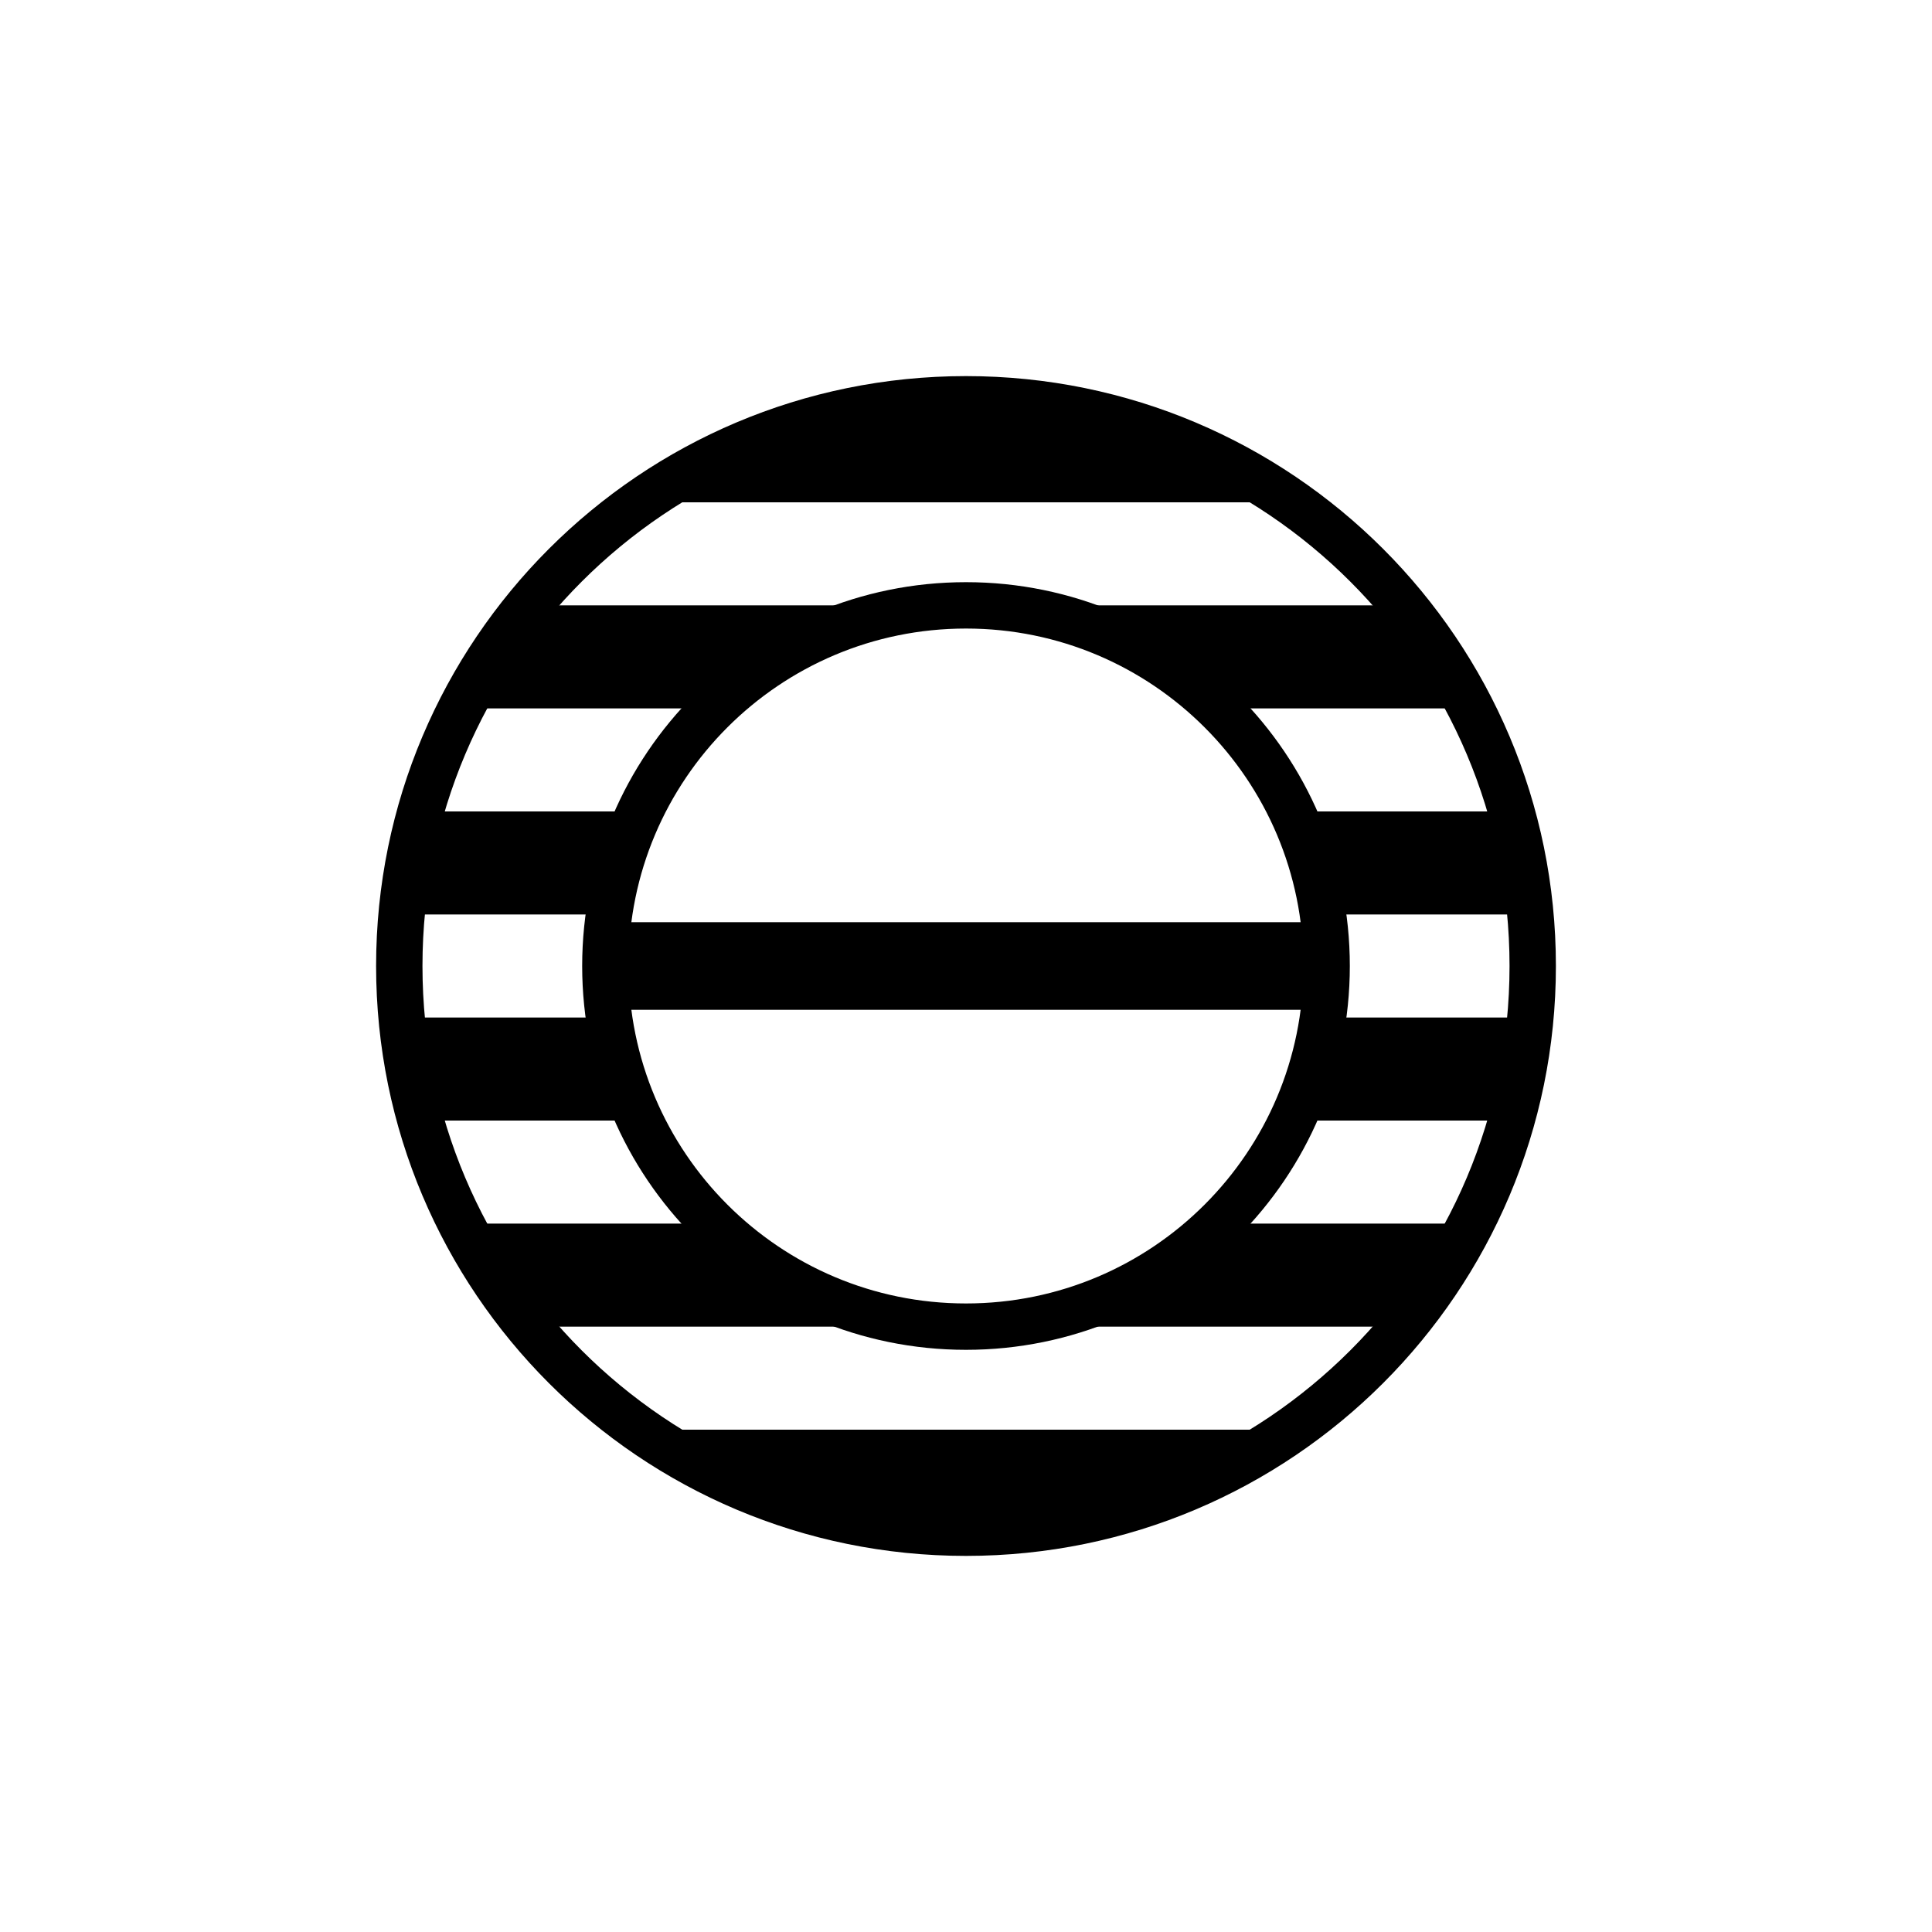
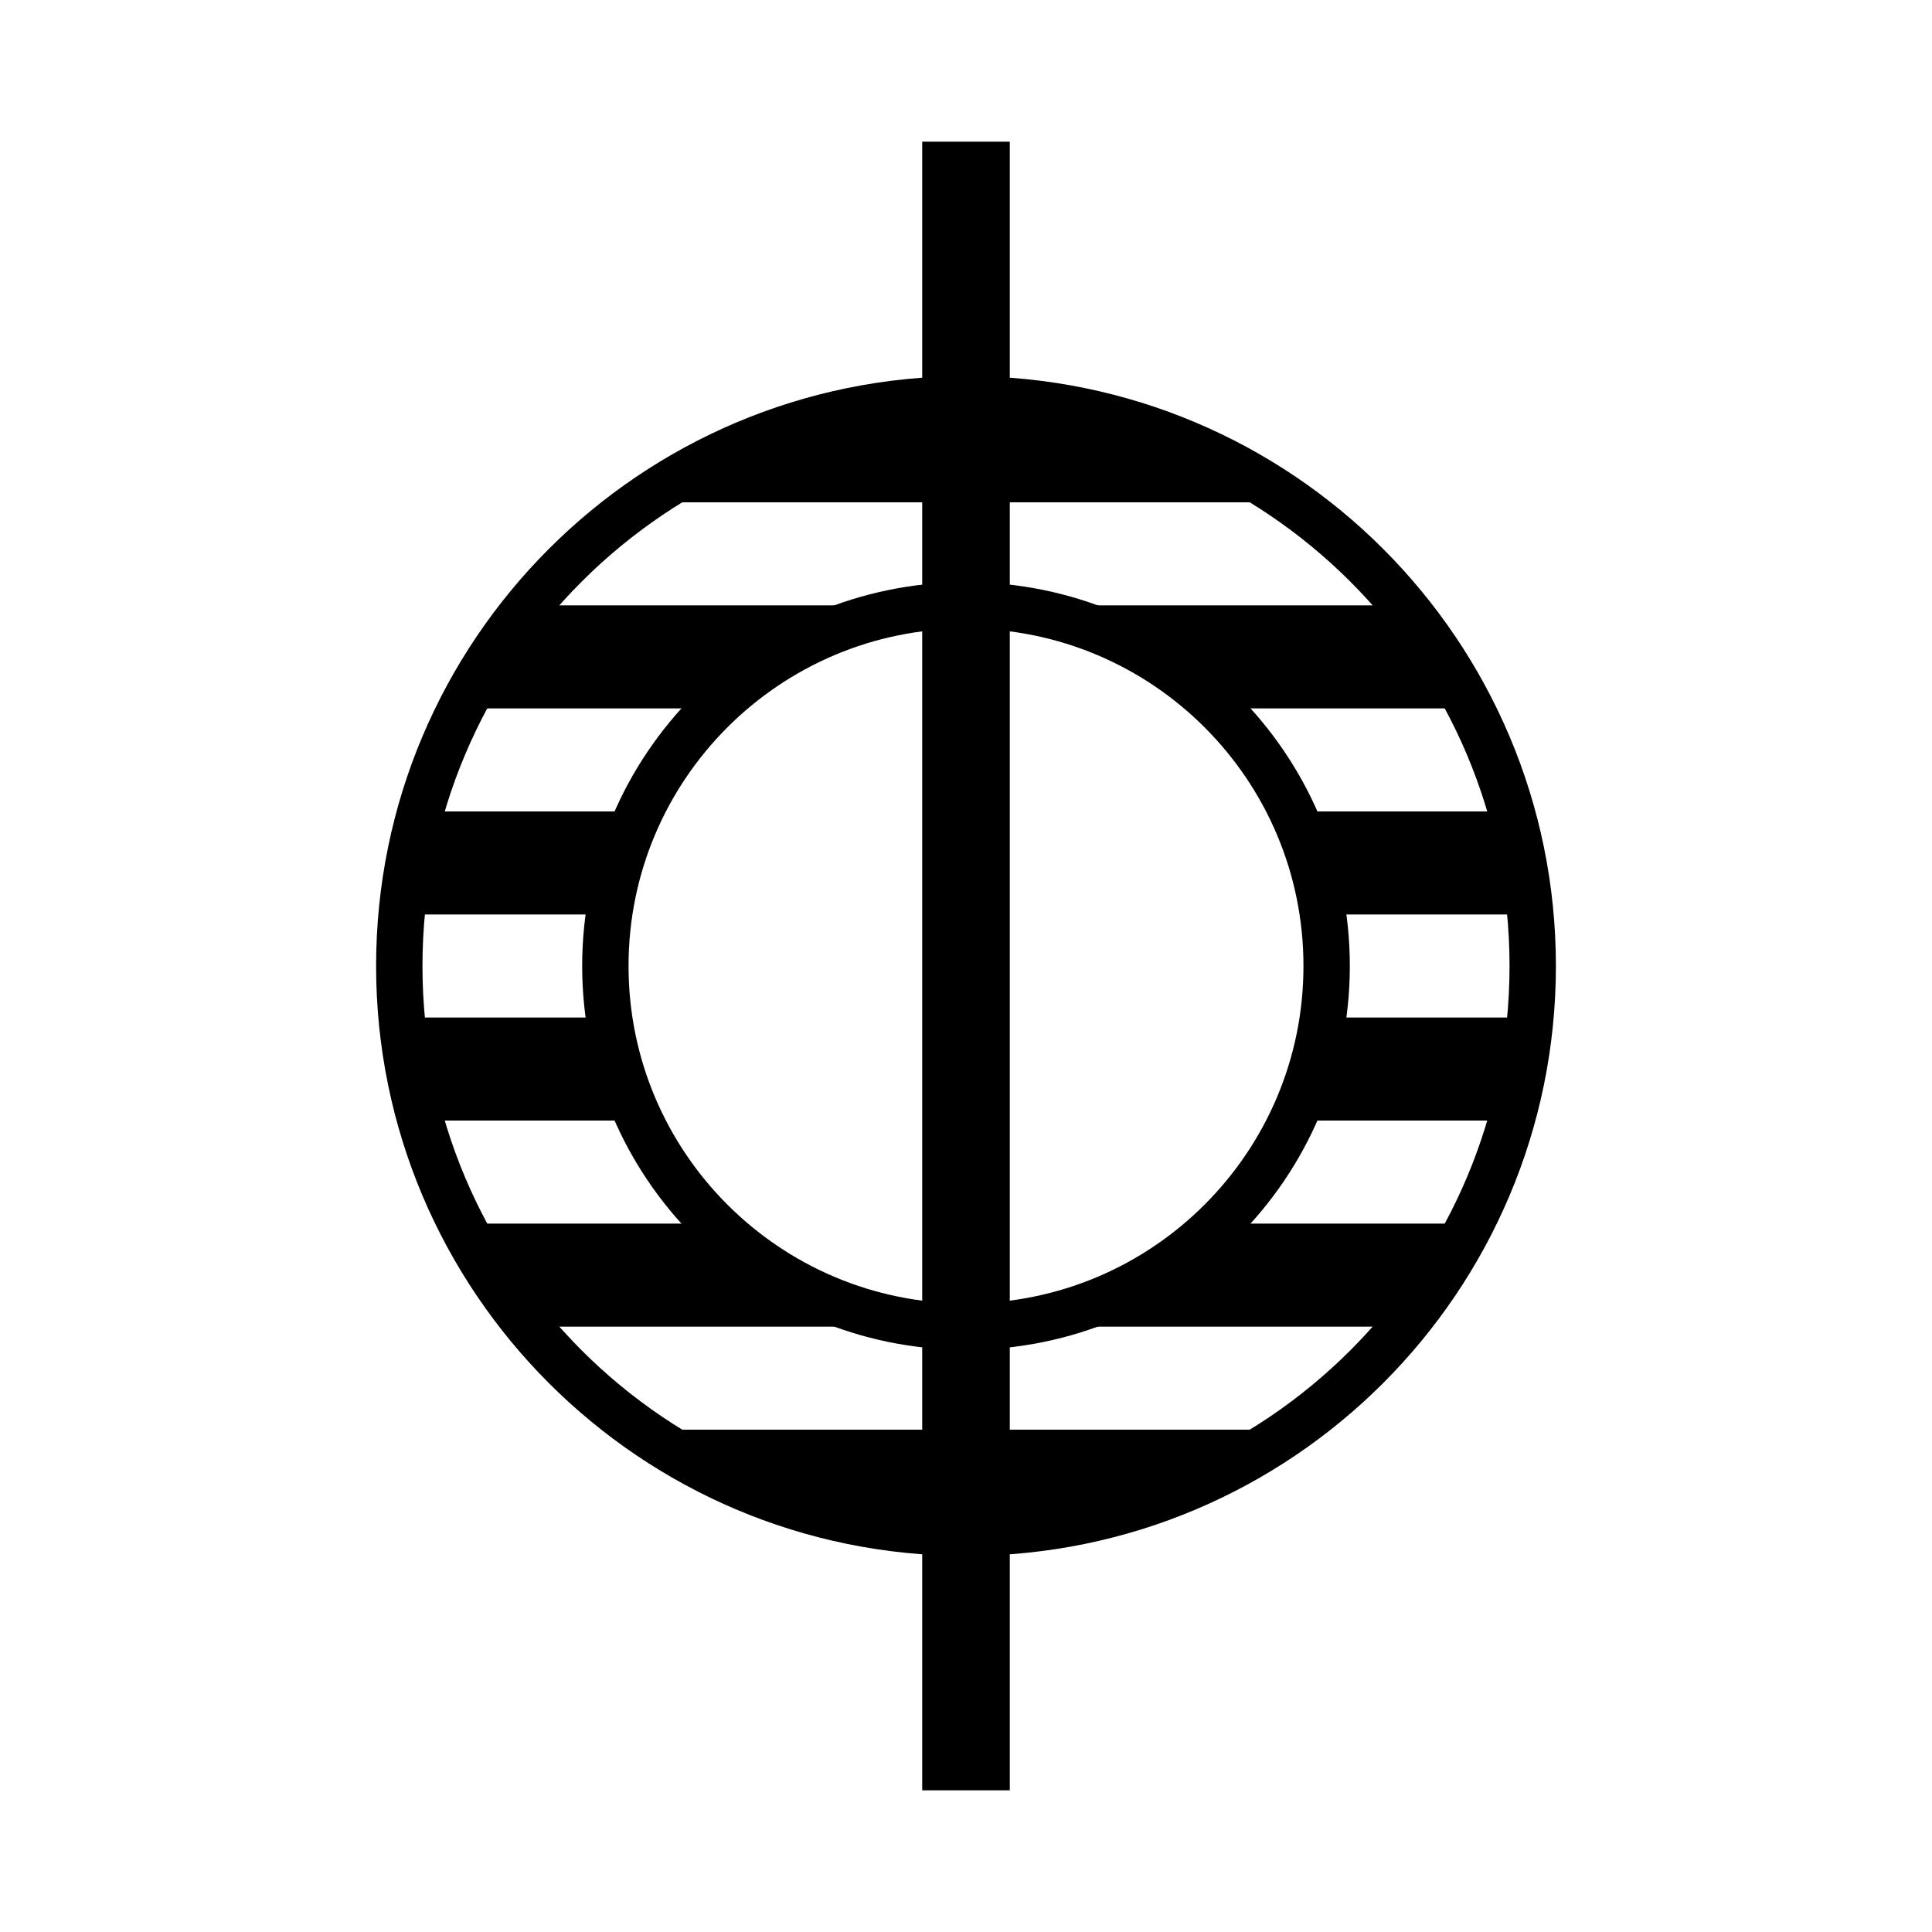
<svg xmlns="http://www.w3.org/2000/svg" viewBox="0 0 75 75" width="75" height="75">
  <defs>
    <clipPath id="clip-knob-scalar-attenuverter" clipPathUnits="userSpaceOnUse">
      <path d="M59.5,37.5 A22.0,22.0 0 1,1 15.5,37.5 A22.0,22.0 0 1,1 59.5,37.5 Z M51.5,37.5 A14.0,14.0 0 1,0 23.5,37.5 A14.0,14.0 0 1,0 51.5,37.5 Z" fill-rule="evenodd" clip-rule="evenodd" />
    </clipPath>
  </defs>
  <g id="ring">
    <g clip-path="url(#clip-knob-scalar-attenuverter)" fill="#000">
      <rect x="0" y="7.50" width="75" height="4.0" />
      <rect x="0" y="15.50" width="75" height="4.0" />
      <rect x="0" y="23.50" width="75" height="4.0" />
      <rect x="0" y="31.50" width="75" height="4.0" />
      <rect x="0" y="39.50" width="75" height="4.0" />
      <rect x="0" y="47.50" width="75" height="4.0" />
      <rect x="0" y="55.50" width="75" height="4.0" />
      <rect x="0" y="63.50" width="75" height="4.0" />
    </g>
    <circle cx="37.5" cy="37.5" r="22.0" fill="none" stroke="#000" stroke-width="1.8" />
    <circle cx="37.5" cy="37.5" r="14.0" fill="none" stroke="#000" stroke-width="1.8" />
  </g>
-   <g id="horizontal-bar" fill="#000">
-     <rect x="23.5" y="35.8" width="28.0" height="3.4" />
+   <g id="vertical-bar" fill="#000">
+     <rect x="35.8" y="5.5" width="3.4" height="64.0" />
  </g>
</svg>
